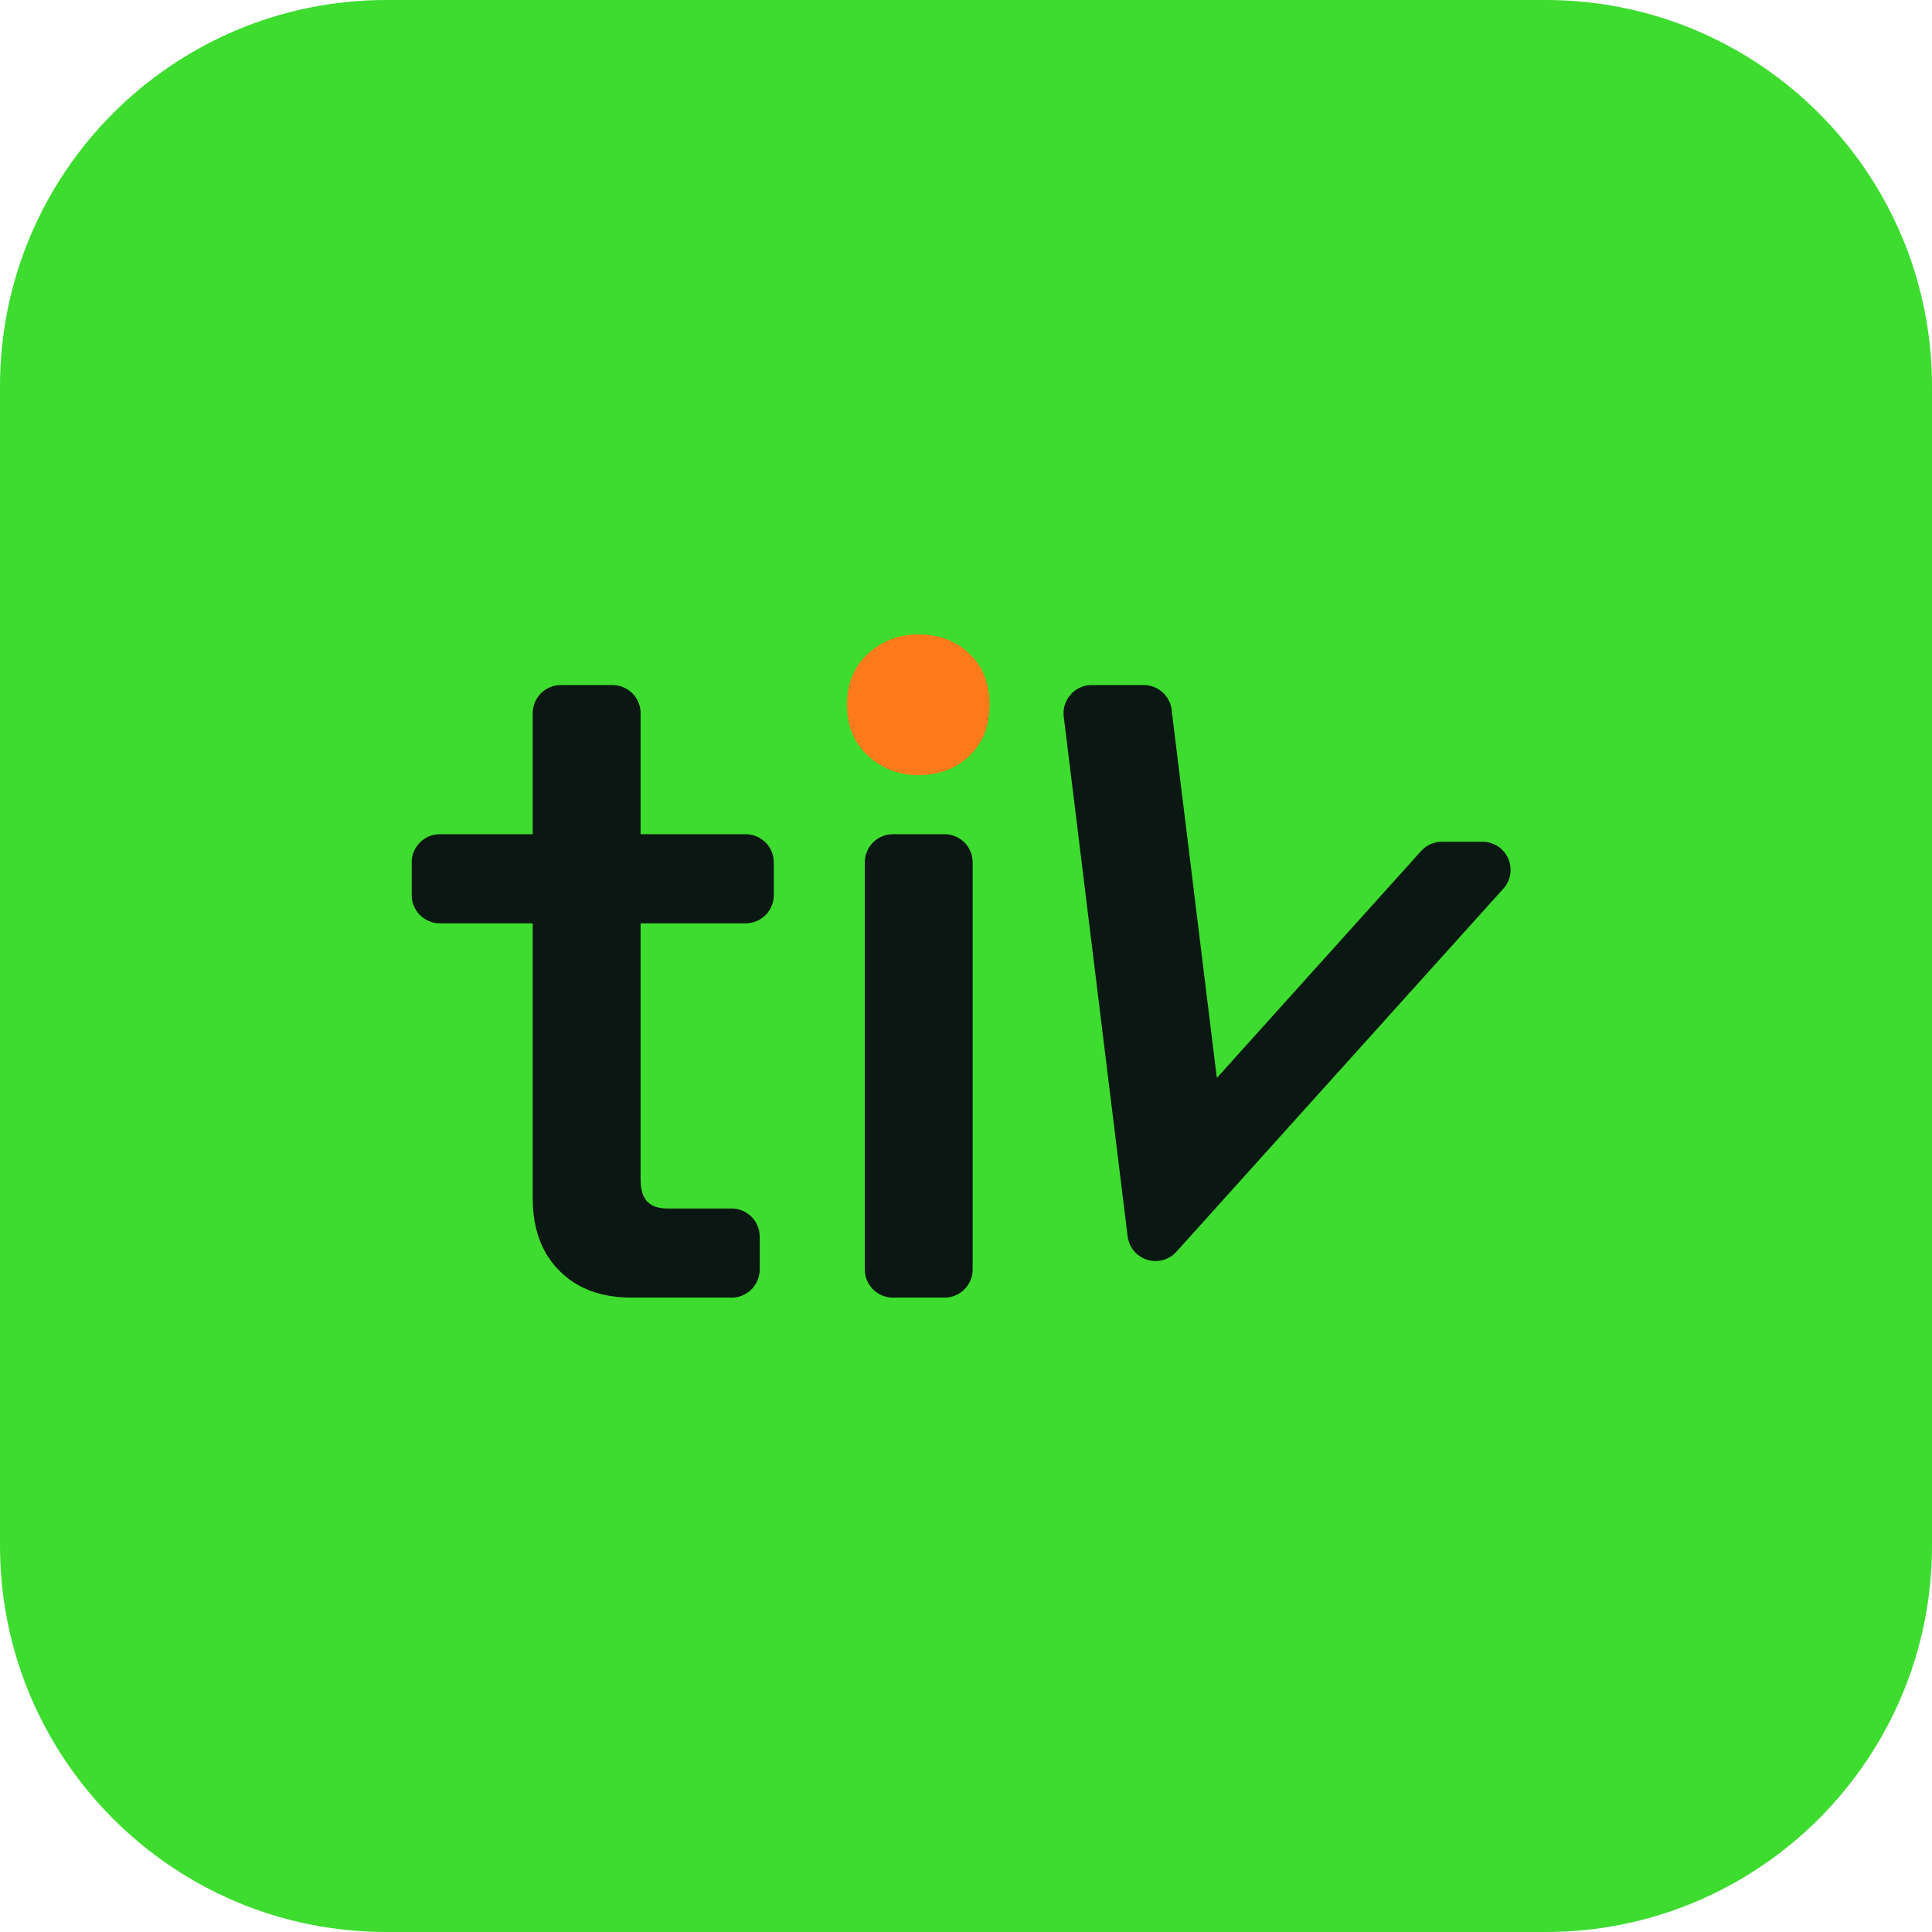
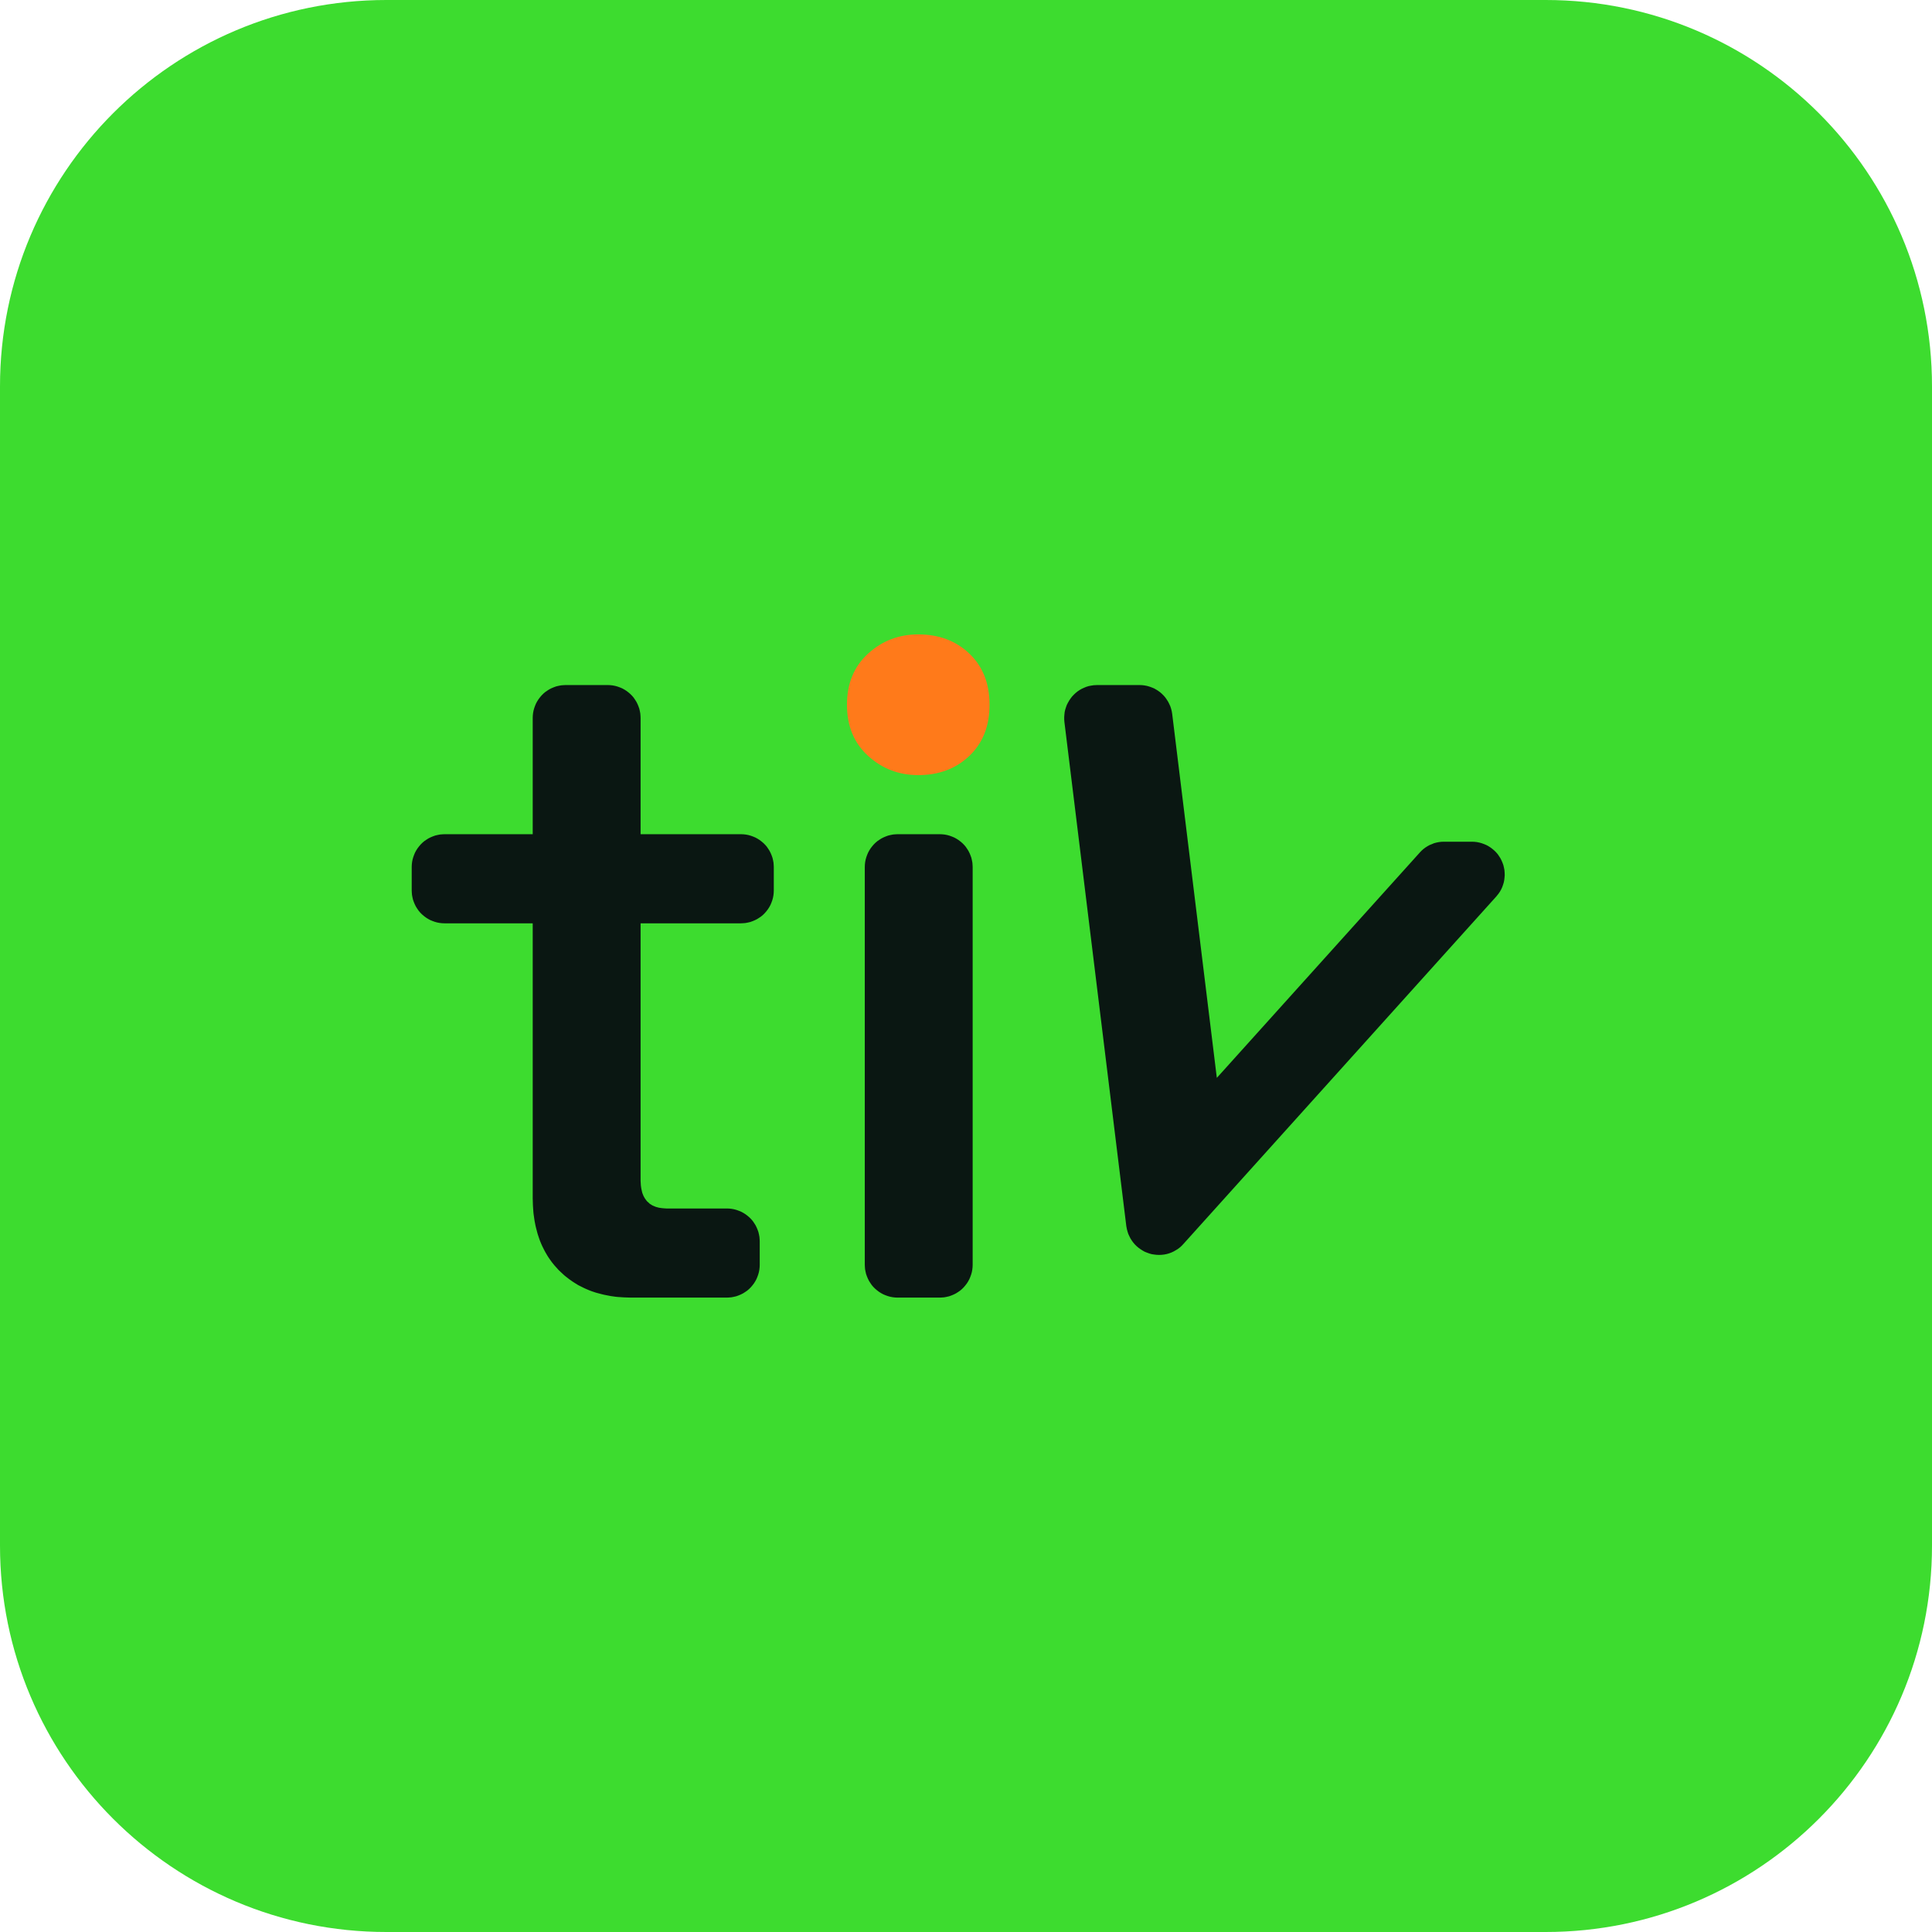
<svg xmlns="http://www.w3.org/2000/svg" viewBox="0 0 205.96 205.96" role="img" aria-label="tikalgo">
  <rect width="205.96" height="205.96" rx="41.19" fill="#3DDC2F" />
  <g transform="translate(41.19 138.33)">
-     <path d="M24.34 -65.29L24.59 -65.26L24.83 -65.21L25.06 -65.14L25.29 -65.05L25.51 -64.95L25.72 -64.82L25.92 -64.68L26.11 -64.53L26.29 -64.35L26.45 -64.17L26.59 -63.97L26.72 -63.76L26.83 -63.54L26.92 -63.32L27.00 -63.08L27.05 -62.84L27.09 -62.60L27.10 -62.30L27.10 -49.48L27.10 -49.40L27.17 -49.40L38.30 -49.40L38.55 -49.39L38.79 -49.36L39.03 -49.31L39.26 -49.24L39.49 -49.15L39.71 -49.05L39.92 -48.92L40.12 -48.78L40.31 -48.63L40.49 -48.45L40.65 -48.27L40.79 -48.07L40.92 -47.86L41.03 -47.64L41.12 -47.42L41.20 -47.18L41.25 -46.95L41.28 -46.70L41.30 -46.40L41.30 -42.90L41.29 -42.66L41.26 -42.41L41.21 -42.17L41.14 -41.94L41.05 -41.71L40.95 -41.49L40.82 -41.28L40.68 -41.08L40.53 -40.89L40.35 -40.71L40.17 -40.55L39.97 -40.41L39.76 -40.28L39.54 -40.17L39.32 -40.08L39.08 -40.00L38.84 -39.95L38.60 -39.91L38.30 -39.90L27.17 -39.90L27.10 -39.90L27.10 -39.84L27.10 -12.55L27.10 -12.46L27.12 -12.08L27.13 -11.95L27.17 -11.66L27.20 -11.51L27.26 -11.26L27.28 -11.17L27.30 -11.13L27.38 -10.90L27.43 -10.81L27.57 -10.56L27.59 -10.52L27.62 -10.48L27.76 -10.29L27.79 -10.26L27.86 -10.20L28.00 -10.07L28.06 -10.02L28.10 -9.99L28.30 -9.86L28.34 -9.84L28.40 -9.81L28.61 -9.71L28.70 -9.68L28.72 -9.68L29.00 -9.60L29.07 -9.58L29.38 -9.53L29.52 -9.52L29.89 -9.50L29.92 -9.50L36.80 -9.50L37.05 -9.49L37.29 -9.46L37.53 -9.41L37.76 -9.34L37.99 -9.25L38.21 -9.15L38.42 -9.02L38.62 -8.88L38.81 -8.73L38.99 -8.55L39.15 -8.37L39.29 -8.17L39.42 -7.96L39.53 -7.74L39.62 -7.52L39.70 -7.28L39.75 -7.04L39.78 -6.80L39.80 -6.50L39.80 -3.00L39.79 -2.75L39.76 -2.51L39.71 -2.27L39.64 -2.04L39.55 -1.81L39.45 -1.59L39.32 -1.38L39.18 -1.18L39.03 -0.99L38.85 -0.81L38.67 -0.65L38.47 -0.51L38.26 -0.38L38.04 -0.27L37.82 -0.18L37.58 -0.10L37.34 -0.05L37.10 -0.01L36.80 0.00L26.14 0.00L26.06 -0.00L25.39 -0.02L25.24 -0.03L24.64 -0.07L24.47 -0.09L23.90 -0.17L23.72 -0.20L23.22 -0.30L23.04 -0.34L22.53 -0.47L22.34 -0.53L21.88 -0.68L21.68 -0.75L21.27 -0.93L21.08 -1.01L20.66 -1.22L20.47 -1.32L20.09 -1.55L19.91 -1.66L19.55 -1.91L19.37 -2.05L19.02 -2.33L18.86 -2.47L18.53 -2.78L18.38 -2.93L18.07 -3.26L17.92 -3.43L17.65 -3.76L17.53 -3.94L17.27 -4.31L17.14 -4.50L16.92 -4.88L16.82 -5.08L16.61 -5.49L16.53 -5.68L16.35 -6.11L16.28 -6.30L16.12 -6.79L16.07 -6.98L15.94 -7.47L15.90 -7.65L15.79 -8.19L15.77 -8.36L15.69 -8.95L15.67 -9.11L15.63 -9.71L15.62 -9.87L15.60 -10.56L15.60 -10.63L15.60 -39.84L15.60 -39.90L15.53 -39.90L5.70 -39.90L5.46 -39.91L5.21 -39.94L4.97 -39.99L4.74 -40.06L4.51 -40.15L4.29 -40.25L4.08 -40.38L3.88 -40.52L3.69 -40.67L3.51 -40.85L3.35 -41.03L3.21 -41.23L3.08 -41.44L2.97 -41.66L2.88 -41.88L2.80 -42.12L2.75 -42.35L2.71 -42.60L2.70 -42.90L2.70 -46.40L2.71 -46.65L2.74 -46.89L2.79 -47.13L2.86 -47.36L2.95 -47.59L3.05 -47.81L3.18 -48.02L3.32 -48.22L3.47 -48.41L3.65 -48.59L3.83 -48.75L4.03 -48.89L4.24 -49.02L4.46 -49.13L4.68 -49.22L4.92 -49.30L5.16 -49.35L5.40 -49.38L5.70 -49.40L15.53 -49.40L15.60 -49.40L15.60 -49.48L15.60 -62.30L15.61 -62.55L15.64 -62.79L15.69 -63.03L15.76 -63.26L15.85 -63.49L15.95 -63.71L16.08 -63.92L16.22 -64.12L16.37 -64.31L16.55 -64.49L16.73 -64.65L16.93 -64.79L17.14 -64.92L17.36 -65.03L17.58 -65.12L17.82 -65.20L18.05 -65.25L18.30 -65.28L18.60 -65.30L24.10 -65.30ZM59.74 -49.39L59.99 -49.36L60.23 -49.31L60.46 -49.24L60.69 -49.15L60.91 -49.05L61.12 -48.92L61.32 -48.78L61.51 -48.63L61.69 -48.45L61.85 -48.27L61.99 -48.07L62.12 -47.86L62.23 -47.64L62.32 -47.42L62.40 -47.18L62.45 -46.95L62.48 -46.70L62.50 -46.40L62.50 -3.00L62.49 -2.75L62.46 -2.51L62.41 -2.27L62.34 -2.04L62.25 -1.81L62.15 -1.59L62.02 -1.38L61.88 -1.18L61.73 -0.99L61.55 -0.81L61.37 -0.65L61.17 -0.51L60.96 -0.38L60.74 -0.27L60.52 -0.18L60.28 -0.10L60.05 -0.05L59.80 -0.01L59.50 0.00L54.00 0.00L53.76 -0.01L53.51 -0.04L53.27 -0.09L53.04 -0.16L52.81 -0.25L52.59 -0.35L52.38 -0.48L52.18 -0.62L51.99 -0.77L51.81 -0.95L51.65 -1.13L51.51 -1.33L51.38 -1.54L51.27 -1.76L51.18 -1.98L51.10 -2.22L51.05 -2.46L51.02 -2.70L51.00 -3.00L51.00 -46.40L51.01 -46.65L51.04 -46.89L51.09 -47.13L51.16 -47.36L51.25 -47.59L51.35 -47.81L51.48 -48.02L51.62 -48.22L51.77 -48.41L51.95 -48.59L52.13 -48.75L52.33 -48.89L52.54 -49.02L52.76 -49.13L52.98 -49.22L53.22 -49.30L53.45 -49.35L53.70 -49.38L54.00 -49.40L59.50 -49.40Z" fill="#0A1712" />
+     <path d="M15.60 -49.48L15.60 -61.80L15.61 -62.06L15.64 -62.33L15.69 -62.59L15.76 -62.84L15.85 -63.09L15.95 -63.33L16.08 -63.57L16.22 -63.79L16.38 -64.00L16.55 -64.20L16.74 -64.39L16.94 -64.56L17.16 -64.71L17.38 -64.85L17.62 -64.97L17.86 -65.07L18.11 -65.16L18.37 -65.22L18.63 -65.27L18.89 -65.29L19.10 -65.30L23.60 -65.30L23.86 -65.29L24.13 -65.26L24.39 -65.21L24.64 -65.14L24.89 -65.05L25.13 -64.95L25.37 -64.82L25.59 -64.68L25.80 -64.52L26.00 -64.35L26.19 -64.16L26.36 -63.96L26.51 -63.74L26.65 -63.52L26.77 -63.28L26.87 -63.04L26.96 -62.79L27.02 -62.53L27.07 -62.27L27.09 -62.01L27.10 -61.80L27.10 -49.46L27.10 -49.41L27.10 -49.40L27.17 -49.40L37.80 -49.40L38.06 -49.39L38.33 -49.36L38.59 -49.31L38.84 -49.24L39.09 -49.15L39.33 -49.05L39.57 -48.92L39.79 -48.78L40.00 -48.62L40.20 -48.45L40.39 -48.26L40.56 -48.06L40.71 -47.84L40.85 -47.62L40.97 -47.38L41.07 -47.14L41.16 -46.89L41.22 -46.63L41.27 -46.37L41.29 -46.11L41.30 -45.90L41.30 -43.40L41.29 -43.14L41.26 -42.87L41.21 -42.61L41.14 -42.36L41.05 -42.11L40.95 -41.87L40.82 -41.63L40.68 -41.41L40.52 -41.20L40.35 -41.00L40.16 -40.81L39.96 -40.64L39.74 -40.49L39.52 -40.35L39.28 -40.23L39.04 -40.13L38.79 -40.04L38.53 -39.98L38.27 -39.93L38.01 -39.91L37.80 -39.90L27.15 -39.90L27.11 -39.90L27.10 -39.90L27.10 -39.90L27.10 -39.85L27.10 -12.53L27.10 -12.46L27.12 -12.10L27.13 -11.95L27.17 -11.66L27.20 -11.51L27.26 -11.25L27.28 -11.17L27.29 -11.14L27.38 -10.91L27.42 -10.82L27.44 -10.78L27.56 -10.57L27.58 -10.54L27.64 -10.46L27.76 -10.30L27.80 -10.26L27.85 -10.21L28.02 -10.06L28.04 -10.03L28.11 -9.98L28.29 -9.87L28.33 -9.84L28.42 -9.80L28.63 -9.71L28.68 -9.69L28.73 -9.67L28.99 -9.60L29.06 -9.58L29.08 -9.58L29.35 -9.54L29.55 -9.52L29.85 -9.50L29.94 -9.50L36.30 -9.50L36.56 -9.49L36.83 -9.46L37.09 -9.41L37.34 -9.34L37.59 -9.25L37.83 -9.15L38.07 -9.02L38.29 -8.88L38.50 -8.72L38.70 -8.55L38.89 -8.36L39.06 -8.16L39.21 -7.94L39.35 -7.72L39.47 -7.48L39.57 -7.24L39.66 -6.99L39.72 -6.73L39.77 -6.47L39.79 -6.21L39.80 -6.00L39.80 -3.50L39.79 -3.24L39.76 -2.97L39.71 -2.71L39.64 -2.46L39.55 -2.21L39.45 -1.97L39.32 -1.73L39.18 -1.51L39.02 -1.30L38.85 -1.10L38.66 -0.91L38.46 -0.74L38.24 -0.59L38.02 -0.45L37.78 -0.33L37.54 -0.23L37.29 -0.14L37.03 -0.08L36.77 -0.03L36.51 -0.01L36.30 0.00L26.15 0.00L26.06 -0.00L25.41 -0.02L25.22 -0.03L24.63 -0.07L24.44 -0.09L23.94 -0.16L23.73 -0.20L23.22 -0.30L23.01 -0.35L22.55 -0.47L22.33 -0.53L21.91 -0.67L21.67 -0.76L21.29 -0.92L21.07 -1.02L20.67 -1.22L20.45 -1.33L20.11 -1.54L19.89 -1.68L19.56 -1.91L19.36 -2.06L19.03 -2.32L18.85 -2.48L18.55 -2.76L18.36 -2.94L18.09 -3.24L17.92 -3.43L17.66 -3.75L17.50 -3.97L17.27 -4.30L17.14 -4.51L16.93 -4.87L16.81 -5.10L16.62 -5.48L16.52 -5.70L16.36 -6.09L16.28 -6.32L16.13 -6.77L16.07 -6.99L15.95 -7.45L15.90 -7.66L15.80 -8.17L15.77 -8.37L15.69 -8.93L15.67 -9.13L15.63 -9.71L15.62 -9.89L15.60 -10.56L15.60 -10.65L15.60 -39.85L15.60 -39.90L15.60 -39.90L15.59 -39.90L15.53 -39.90L6.20 -39.90L5.94 -39.91L5.67 -39.94L5.41 -39.99L5.16 -40.06L4.91 -40.15L4.67 -40.25L4.43 -40.38L4.21 -40.52L4.00 -40.68L3.80 -40.85L3.61 -41.04L3.44 -41.24L3.29 -41.46L3.15 -41.68L3.03 -41.92L2.93 -42.16L2.84 -42.41L2.78 -42.67L2.73 -42.93L2.71 -43.19L2.70 -43.40L2.70 -45.90L2.71 -46.16L2.74 -46.43L2.79 -46.69L2.86 -46.94L2.95 -47.19L3.05 -47.43L3.18 -47.67L3.32 -47.89L3.48 -48.10L3.65 -48.30L3.84 -48.49L4.04 -48.66L4.26 -48.81L4.48 -48.95L4.72 -49.07L4.96 -49.17L5.21 -49.26L5.47 -49.32L5.73 -49.37L5.99 -49.39L6.20 -49.40L15.55 -49.40L15.59 -49.40L15.60 -49.40L15.60 -49.41ZM59.26 -49.39L59.53 -49.36L59.79 -49.31L60.04 -49.24L60.29 -49.15L60.53 -49.05L60.77 -48.92L60.99 -48.78L61.20 -48.62L61.40 -48.45L61.59 -48.26L61.76 -48.06L61.91 -47.84L62.05 -47.62L62.17 -47.38L62.27 -47.14L62.36 -46.89L62.42 -46.63L62.47 -46.37L62.49 -46.11L62.50 -45.90L62.50 -3.50L62.49 -3.24L62.46 -2.97L62.41 -2.71L62.34 -2.46L62.25 -2.21L62.15 -1.97L62.02 -1.73L61.88 -1.51L61.72 -1.30L61.55 -1.10L61.36 -0.91L61.16 -0.74L60.94 -0.59L60.72 -0.45L60.48 -0.33L60.24 -0.23L59.99 -0.14L59.73 -0.08L59.47 -0.03L59.21 -0.01L59.00 0.00L54.50 0.00L54.24 -0.01L53.97 -0.04L53.71 -0.09L53.46 -0.16L53.21 -0.25L52.97 -0.35L52.73 -0.48L52.51 -0.62L52.30 -0.78L52.10 -0.95L51.91 -1.14L51.74 -1.34L51.59 -1.56L51.45 -1.78L51.33 -2.02L51.23 -2.26L51.14 -2.51L51.08 -2.77L51.03 -3.03L51.01 -3.29L51.00 -3.50L51.00 -45.90L51.01 -46.16L51.04 -46.43L51.09 -46.69L51.16 -46.94L51.25 -47.19L51.35 -47.43L51.48 -47.67L51.62 -47.89L51.78 -48.10L51.95 -48.30L52.14 -48.49L52.34 -48.66L52.56 -48.81L52.78 -48.95L53.02 -49.07L53.26 -49.17L53.51 -49.26L53.77 -49.32L54.03 -49.37L54.29 -49.39L54.50 -49.40L59.00 -49.40Z" fill="#0A1712" />
    <clipPath id="tk">
      <rect x="-1000" y="-48.60" width="3000" height="3000" />
    </clipPath>
-     <path d="M80.98 -65.29L81.22 -65.26L81.46 -65.21L81.70 -65.14L81.93 -65.05L82.15 -64.95L82.36 -64.82L82.56 -64.68L82.75 -64.53L82.92 -64.35L83.08 -64.17L83.23 -63.97L83.35 -63.76L83.47 -63.54L83.56 -63.32L83.63 -63.08L83.69 -62.84L83.71 -62.66L88.52 -23.49L88.53 -23.43L88.58 -23.47L110.31 -47.61L110.48 -47.78L110.66 -47.94L110.86 -48.09L111.07 -48.22L111.29 -48.33L111.51 -48.42L111.75 -48.49L111.98 -48.55L112.23 -48.58L112.54 -48.60L116.84 -48.60L117.09 -48.59L117.33 -48.56L117.57 -48.51L117.81 -48.44L118.03 -48.35L118.25 -48.25L118.47 -48.12L118.67 -47.98L118.86 -47.83L119.03 -47.65L119.19 -47.47L119.33 -47.27L119.46 -47.06L119.57 -46.84L119.67 -46.62L119.74 -46.38L119.79 -46.15L119.83 -45.90L119.84 -45.66L119.84 -45.41L119.81 -45.17L119.77 -44.93L119.70 -44.69L119.62 -44.46L119.52 -44.24L119.40 -44.03L119.26 -43.82L119.07 -43.59L84.22 -4.89L84.05 -4.72L83.87 -4.56L83.67 -4.41L83.46 -4.28L83.25 -4.17L83.02 -4.08L82.78 -4.00L82.55 -3.95L82.30 -3.92L82.06 -3.90L81.81 -3.90L81.57 -3.93L81.33 -3.97L81.09 -4.04L80.86 -4.12L80.64 -4.22L80.43 -4.34L80.22 -4.48L80.03 -4.63L79.85 -4.80L79.69 -4.98L79.54 -5.17L79.41 -5.38L79.29 -5.60L79.20 -5.82L79.12 -6.05L79.06 -6.29L79.02 -6.53L72.21 -61.93L72.19 -62.18L72.19 -62.42L72.21 -62.67L72.25 -62.91L72.31 -63.15L72.39 -63.38L72.49 -63.60L72.60 -63.82L72.74 -64.03L72.89 -64.22L73.05 -64.40L73.23 -64.57L73.42 -64.72L73.62 -64.86L73.84 -64.98L74.06 -65.08L74.29 -65.16L74.53 -65.23L74.77 -65.27L75.01 -65.30L75.19 -65.30L80.73 -65.30Z" fill="#0A1712" />
+     <path d="M80.56 -65.29L80.82 -65.26L81.08 -65.21L81.33 -65.14L81.58 -65.05L81.83 -64.95L82.06 -64.82L82.28 -64.68L82.50 -64.52L82.69 -64.35L82.88 -64.16L83.05 -63.96L83.20 -63.74L83.34 -63.52L83.46 -63.28L83.57 -63.04L83.65 -62.79L83.72 -62.53L83.77 -62.23L88.52 -23.50L88.53 -23.43L88.58 -23.48L110.16 -47.44L110.34 -47.63L110.54 -47.81L110.75 -47.97L110.97 -48.11L111.20 -48.24L111.45 -48.34L111.69 -48.44L111.95 -48.51L112.21 -48.56L112.47 -48.59L112.76 -48.60L115.72 -48.60L115.98 -48.59L116.25 -48.56L116.51 -48.51L116.76 -48.44L117.01 -48.35L117.25 -48.25L117.49 -48.12L117.71 -47.98L117.92 -47.82L118.12 -47.65L118.31 -47.46L118.48 -47.26L118.63 -47.04L118.77 -46.82L118.89 -46.58L118.99 -46.34L119.08 -46.09L119.14 -45.83L119.19 -45.57L119.21 -45.31L119.22 -45.04L119.20 -44.78L119.17 -44.52L119.12 -44.26L119.04 -44.00L118.95 -43.75L118.84 -43.51L118.71 -43.28L118.56 -43.06L118.32 -42.76L84.96 -5.71L84.78 -5.52L84.58 -5.34L84.37 -5.18L84.14 -5.04L83.91 -4.91L83.67 -4.80L83.42 -4.71L83.17 -4.64L82.91 -4.59L82.64 -4.56L82.38 -4.55L82.11 -4.56L81.85 -4.59L81.59 -4.63L81.34 -4.70L81.09 -4.79L80.84 -4.89L80.61 -5.02L80.39 -5.16L80.17 -5.32L79.97 -5.49L79.79 -5.67L79.61 -5.88L79.46 -6.09L79.32 -6.31L79.20 -6.55L79.09 -6.79L79.01 -7.04L78.94 -7.30L78.88 -7.62L72.28 -61.37L72.26 -61.64L72.26 -61.90L72.28 -62.16L72.31 -62.43L72.37 -62.69L72.45 -62.94L72.54 -63.19L72.66 -63.42L72.79 -63.65L72.94 -63.87L73.10 -64.08L73.28 -64.27L73.47 -64.45L73.68 -64.62L73.90 -64.77L74.13 -64.90L74.37 -65.01L74.61 -65.11L74.87 -65.19L75.13 -65.24L75.39 -65.28L75.76 -65.30L80.29 -65.30Z" fill="#0A1712" />
    <path d="M0 0" fill="none" stroke="#0A1712" stroke-width="0.01" clip-path="url(#tk)" />
    <path d="M56.70-55.70Q53.60-55.70 51.35-57.75Q49.10-59.80 49.10-63.20Q49.10-66.60 51.35-68.65Q53.60-70.70 56.70-70.70Q60-70.70 62.15-68.65Q64.30-66.60 64.30-63.20Q64.30-59.80 62.15-57.75Q60-55.70 56.70-55.70" fill="#FF7A1A" />
  </g>
</svg>
